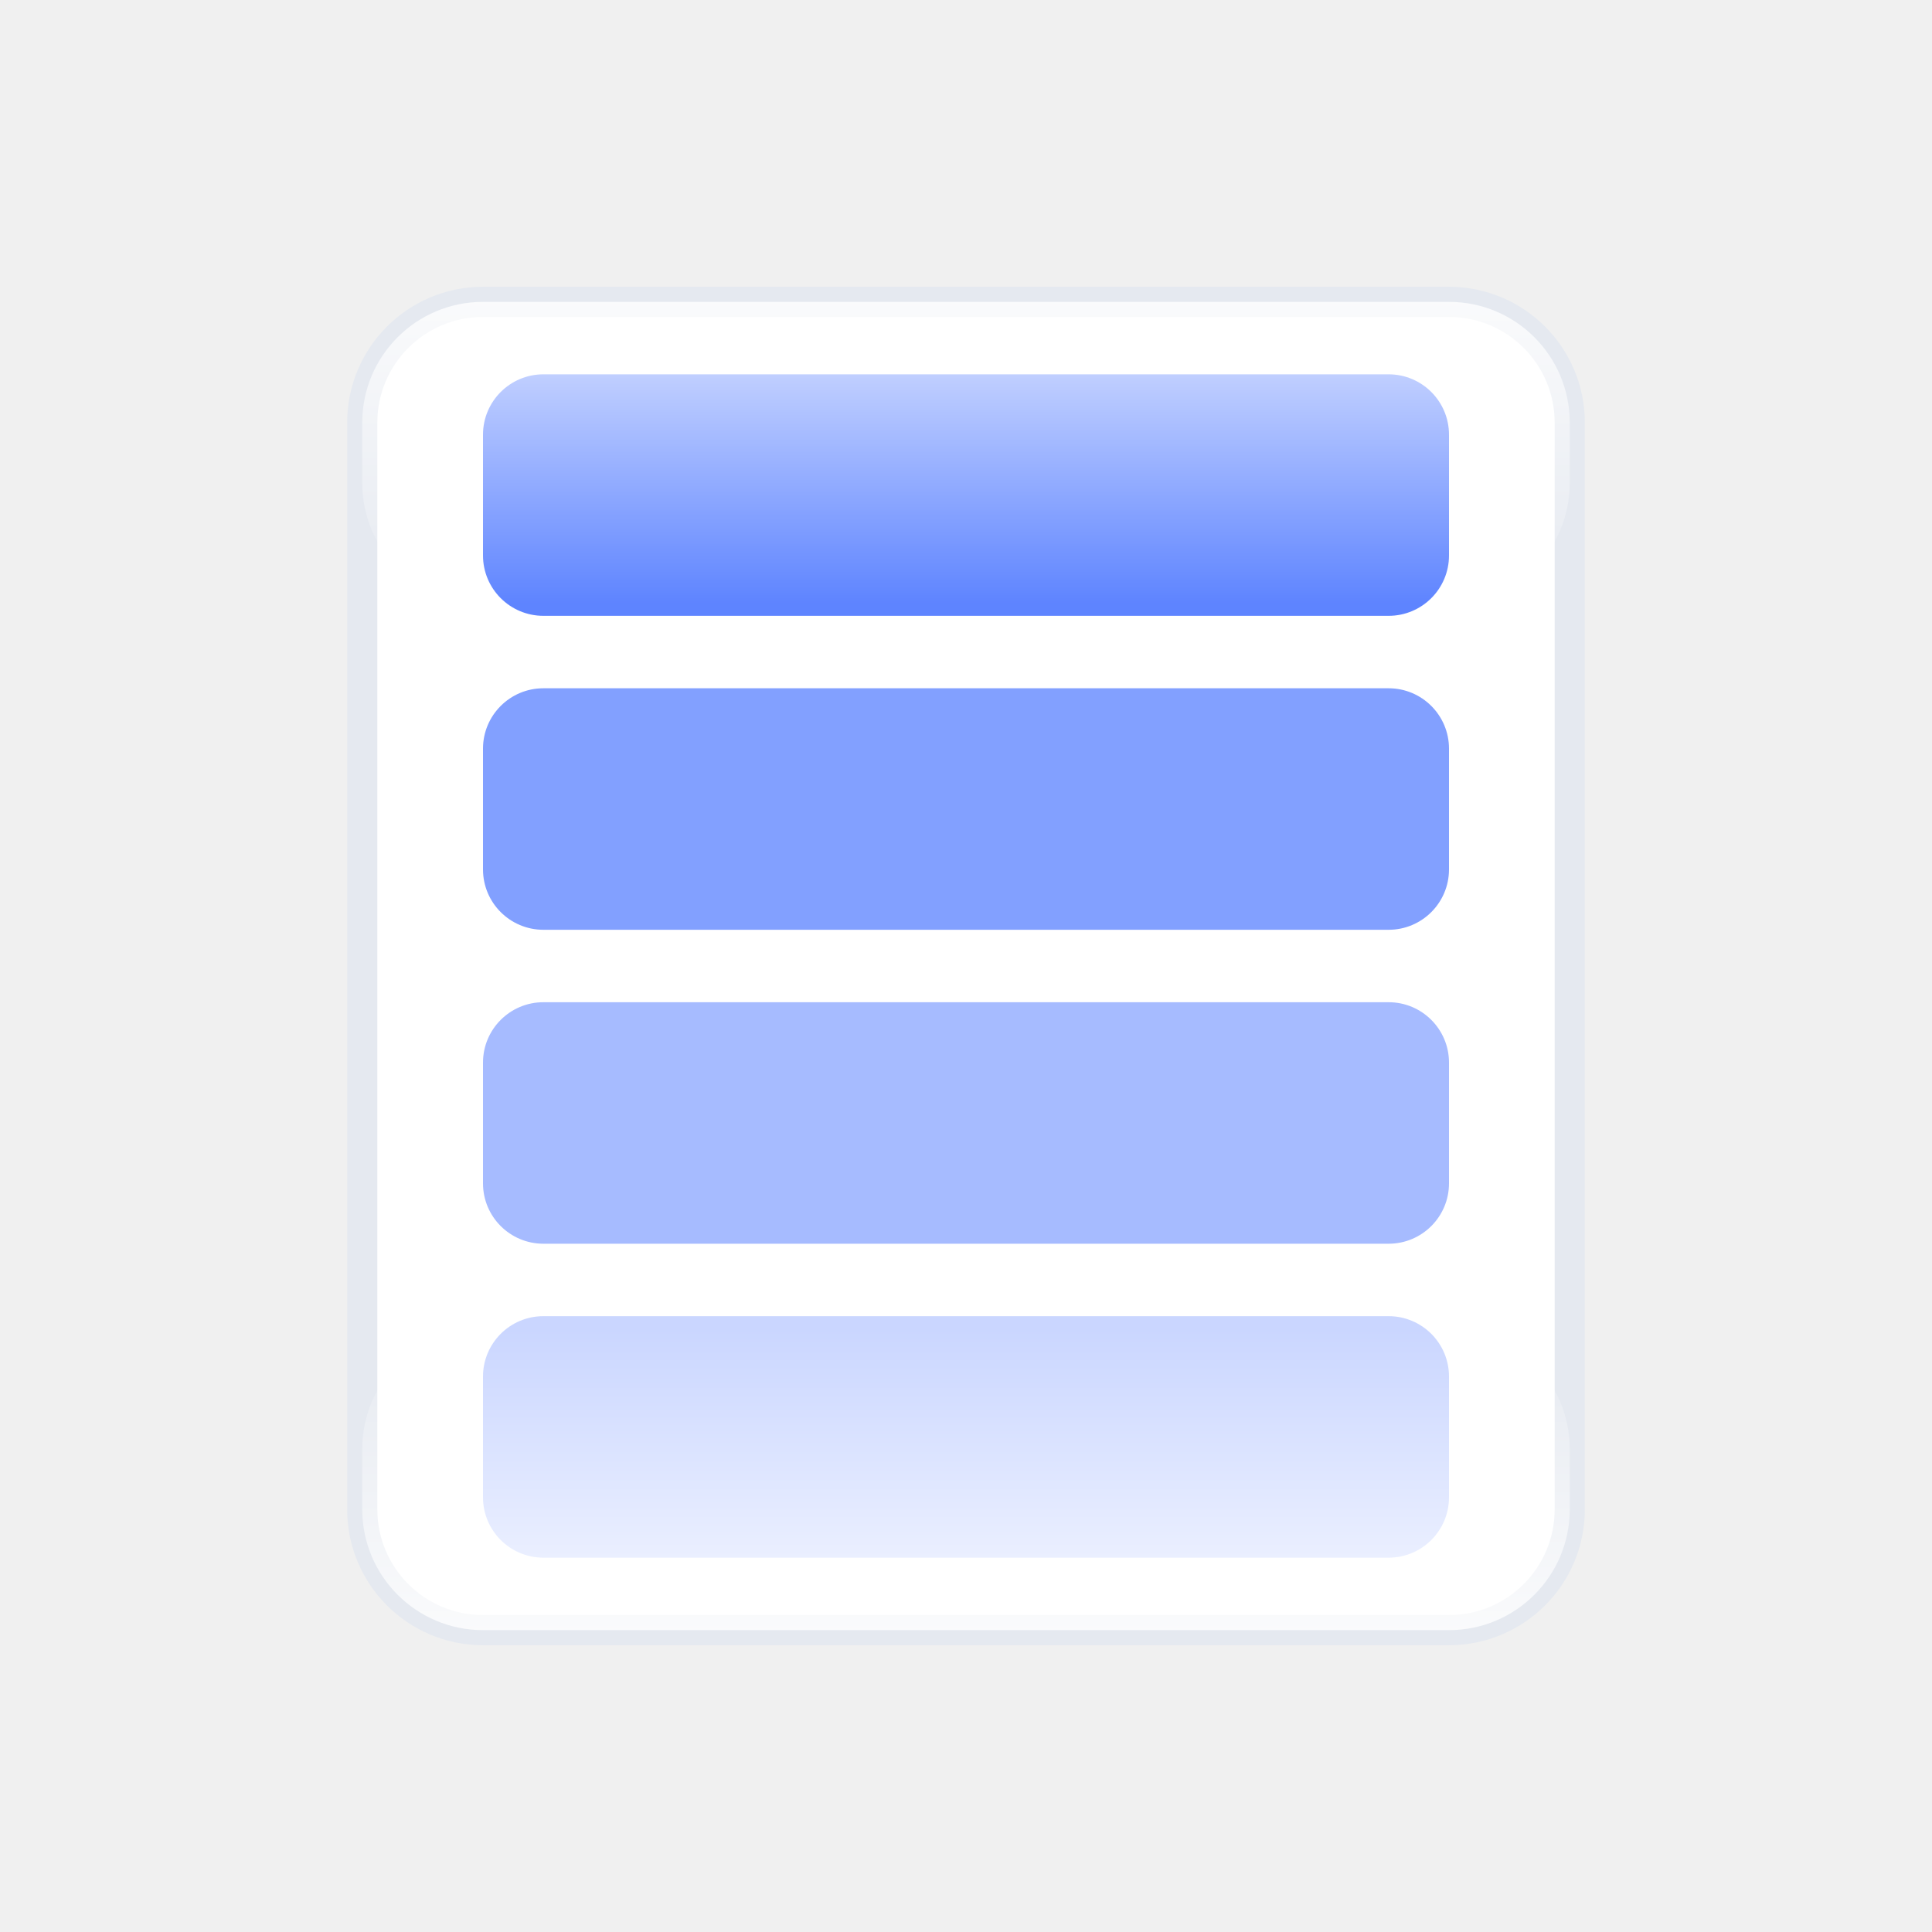
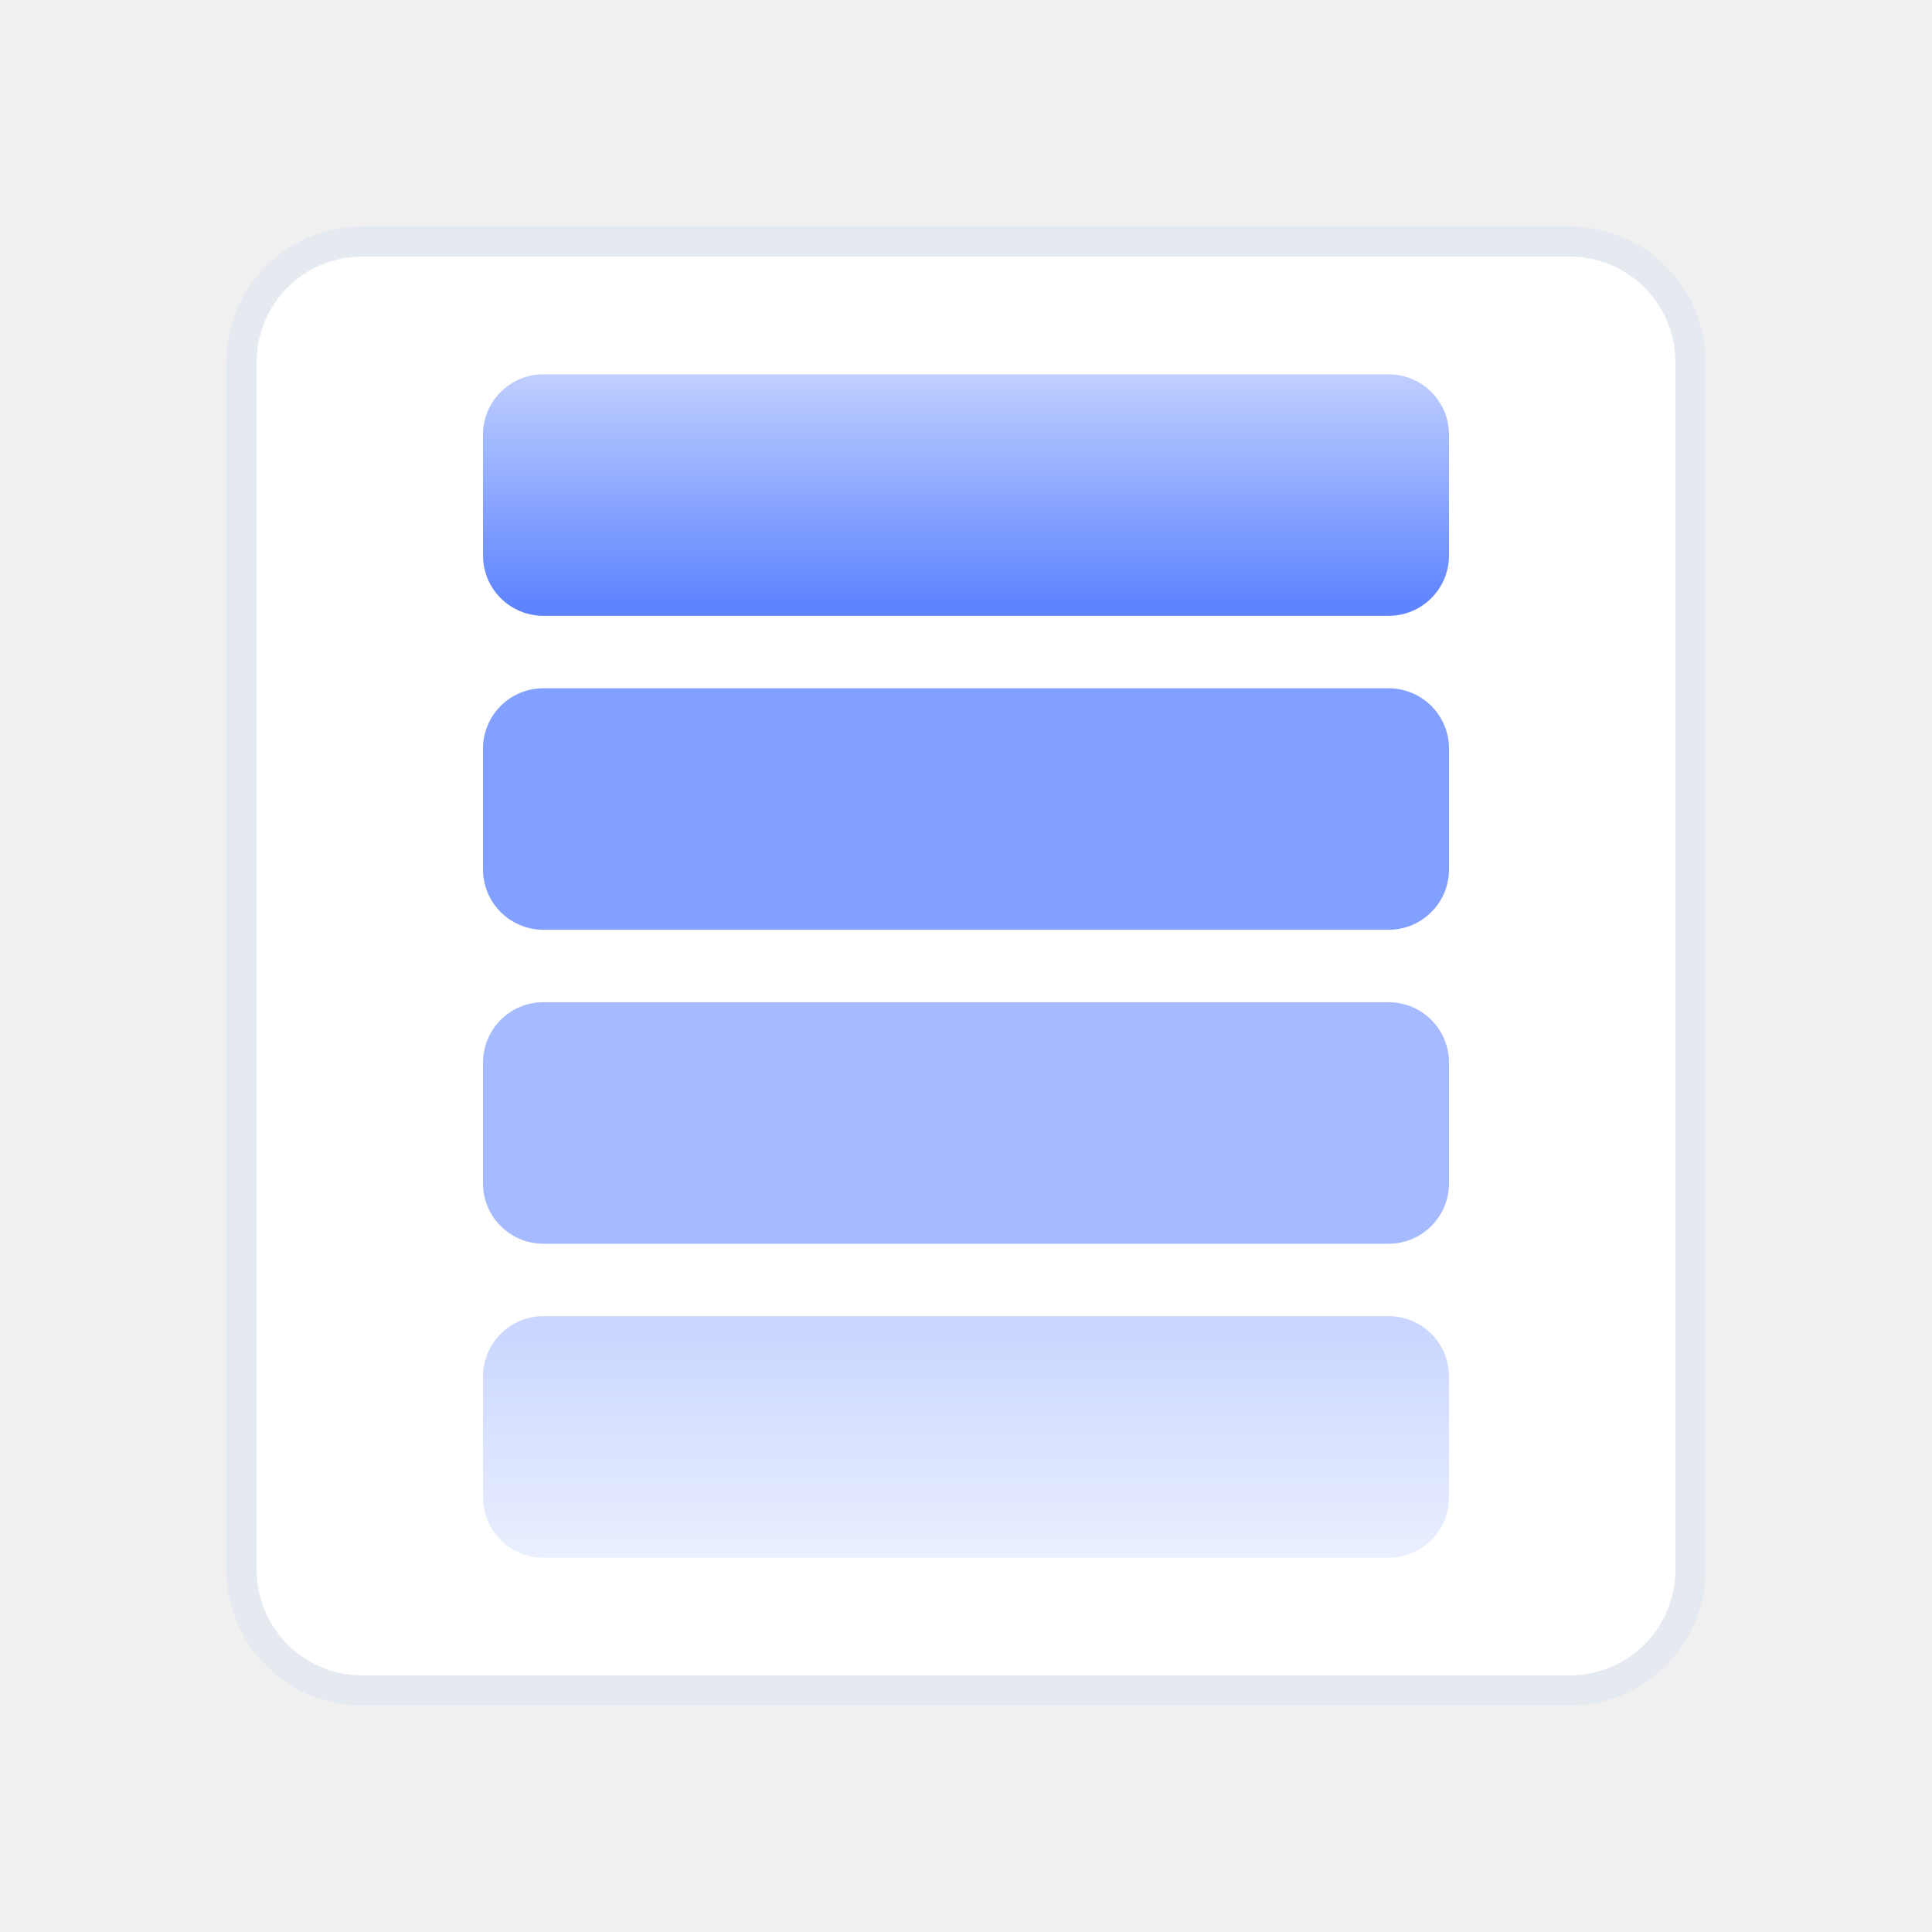
- <svg xmlns="http://www.w3.org/2000/svg" width="128" height="128" viewBox="0 0 128 128">
-   <rect x="24" y="20" width="80" height="88" rx="8" fill="white" stroke="#E5E9F0" stroke-width="2" />
-   <rect x="32" y="24.8" width="64" height="16" rx="4" fill="#4D77FF" opacity="0.9" />
-   <rect x="32" y="45.6" width="64" height="16" rx="4" fill="#4D77FF" opacity="0.7" />
-   <rect x="32" y="66.4" width="64" height="16" rx="4" fill="#4D77FF" opacity="0.5" />
-   <rect x="32" y="87.2" width="64" height="16" rx="4" fill="#4D77FF" opacity="0.3" />
-   <linearGradient id="scrollGradient" x1="0" y1="0" x2="0" y2="1">
-     <stop offset="0" stop-color="white" stop-opacity="0.8" />
-     <stop offset="1" stop-color="white" stop-opacity="0" />
-   </linearGradient>
-   <rect x="24" y="20" width="80" height="20" rx="8" fill="url(#scrollGradient)" />
-   <rect x="24" y="88" width="80" height="20" rx="8" fill="url(#scrollGradient)" transform="rotate(180 64 98)" />
+ <svg xmlns="http://www.w3.org/2000/svg" width="128" height="128" viewBox="0 0 128 128" fill="none">
+   <path d="M104 16H24C19.582 16 16 19.582 16 24V104C16 108.418 19.582 112 24 112H104C108.418 112 112 108.418 112 104V24C112 19.582 108.418 16 104 16Z" fill="white" stroke="#E5E9F0" stroke-width="2" />
+   <path opacity="0.9" d="M92 24.8H36C33.791 24.8 32 26.591 32 28.8V36.8C32 39.009 33.791 40.8 36 40.8H92C94.209 40.8 96 39.009 96 36.8V28.8C96 26.591 94.209 24.8 92 24.8Z" fill="#4D77FF" />
+   <path opacity="0.7" d="M92 45.6H36C33.791 45.6 32 47.391 32 49.6V57.6C32 59.809 33.791 61.6 36 61.6H92C94.209 61.6 96 59.809 96 57.6V49.6C96 47.391 94.209 45.6 92 45.6Z" fill="#4D77FF" />
+   <path opacity="0.5" d="M92 66.4H36C33.791 66.4 32 68.191 32 70.4V78.4C32 80.609 33.791 82.4 36 82.4H92C94.209 82.4 96 80.609 96 78.4V70.4C96 68.191 94.209 66.4 92 66.4Z" fill="#4D77FF" />
+   <path opacity="0.3" d="M92 87.2H36C33.791 87.2 32 88.991 32 91.2V99.2C32 101.409 33.791 103.2 36 103.2H92C94.209 103.2 96 101.409 96 99.2V91.2C96 88.991 94.209 87.2 92 87.2Z" fill="#4D77FF" />
+   <path d="M96 20H32C27.582 20 24 23.582 24 28V32C24 36.418 27.582 40 32 40H96C100.418 40 104 36.418 104 32V28C104 23.582 100.418 20 96 20Z" fill="url(#paint0_linear_20_84)" />
+   <path d="M32 108L96 108C100.418 108 104 104.418 104 100V96C104 91.582 100.418 88 96 88H32C27.582 88 24 91.582 24 96V100C24 104.418 27.582 108 32 108Z" fill="url(#paint1_linear_20_84)" />
+   <defs>
+     <linearGradient id="paint0_linear_20_84" x1="24" y1="20" x2="24" y2="40" gradientUnits="userSpaceOnUse">
+       <stop stop-color="white" stop-opacity="0.8" />
+       <stop offset="1" stop-color="white" stop-opacity="0" />
+     </linearGradient>
+     <linearGradient id="paint1_linear_20_84" x1="104" y1="108" x2="104" y2="88" gradientUnits="userSpaceOnUse">
+       <stop stop-color="white" stop-opacity="0.8" />
+       <stop offset="1" stop-color="white" stop-opacity="0" />
+     </linearGradient>
+   </defs>
</svg>
